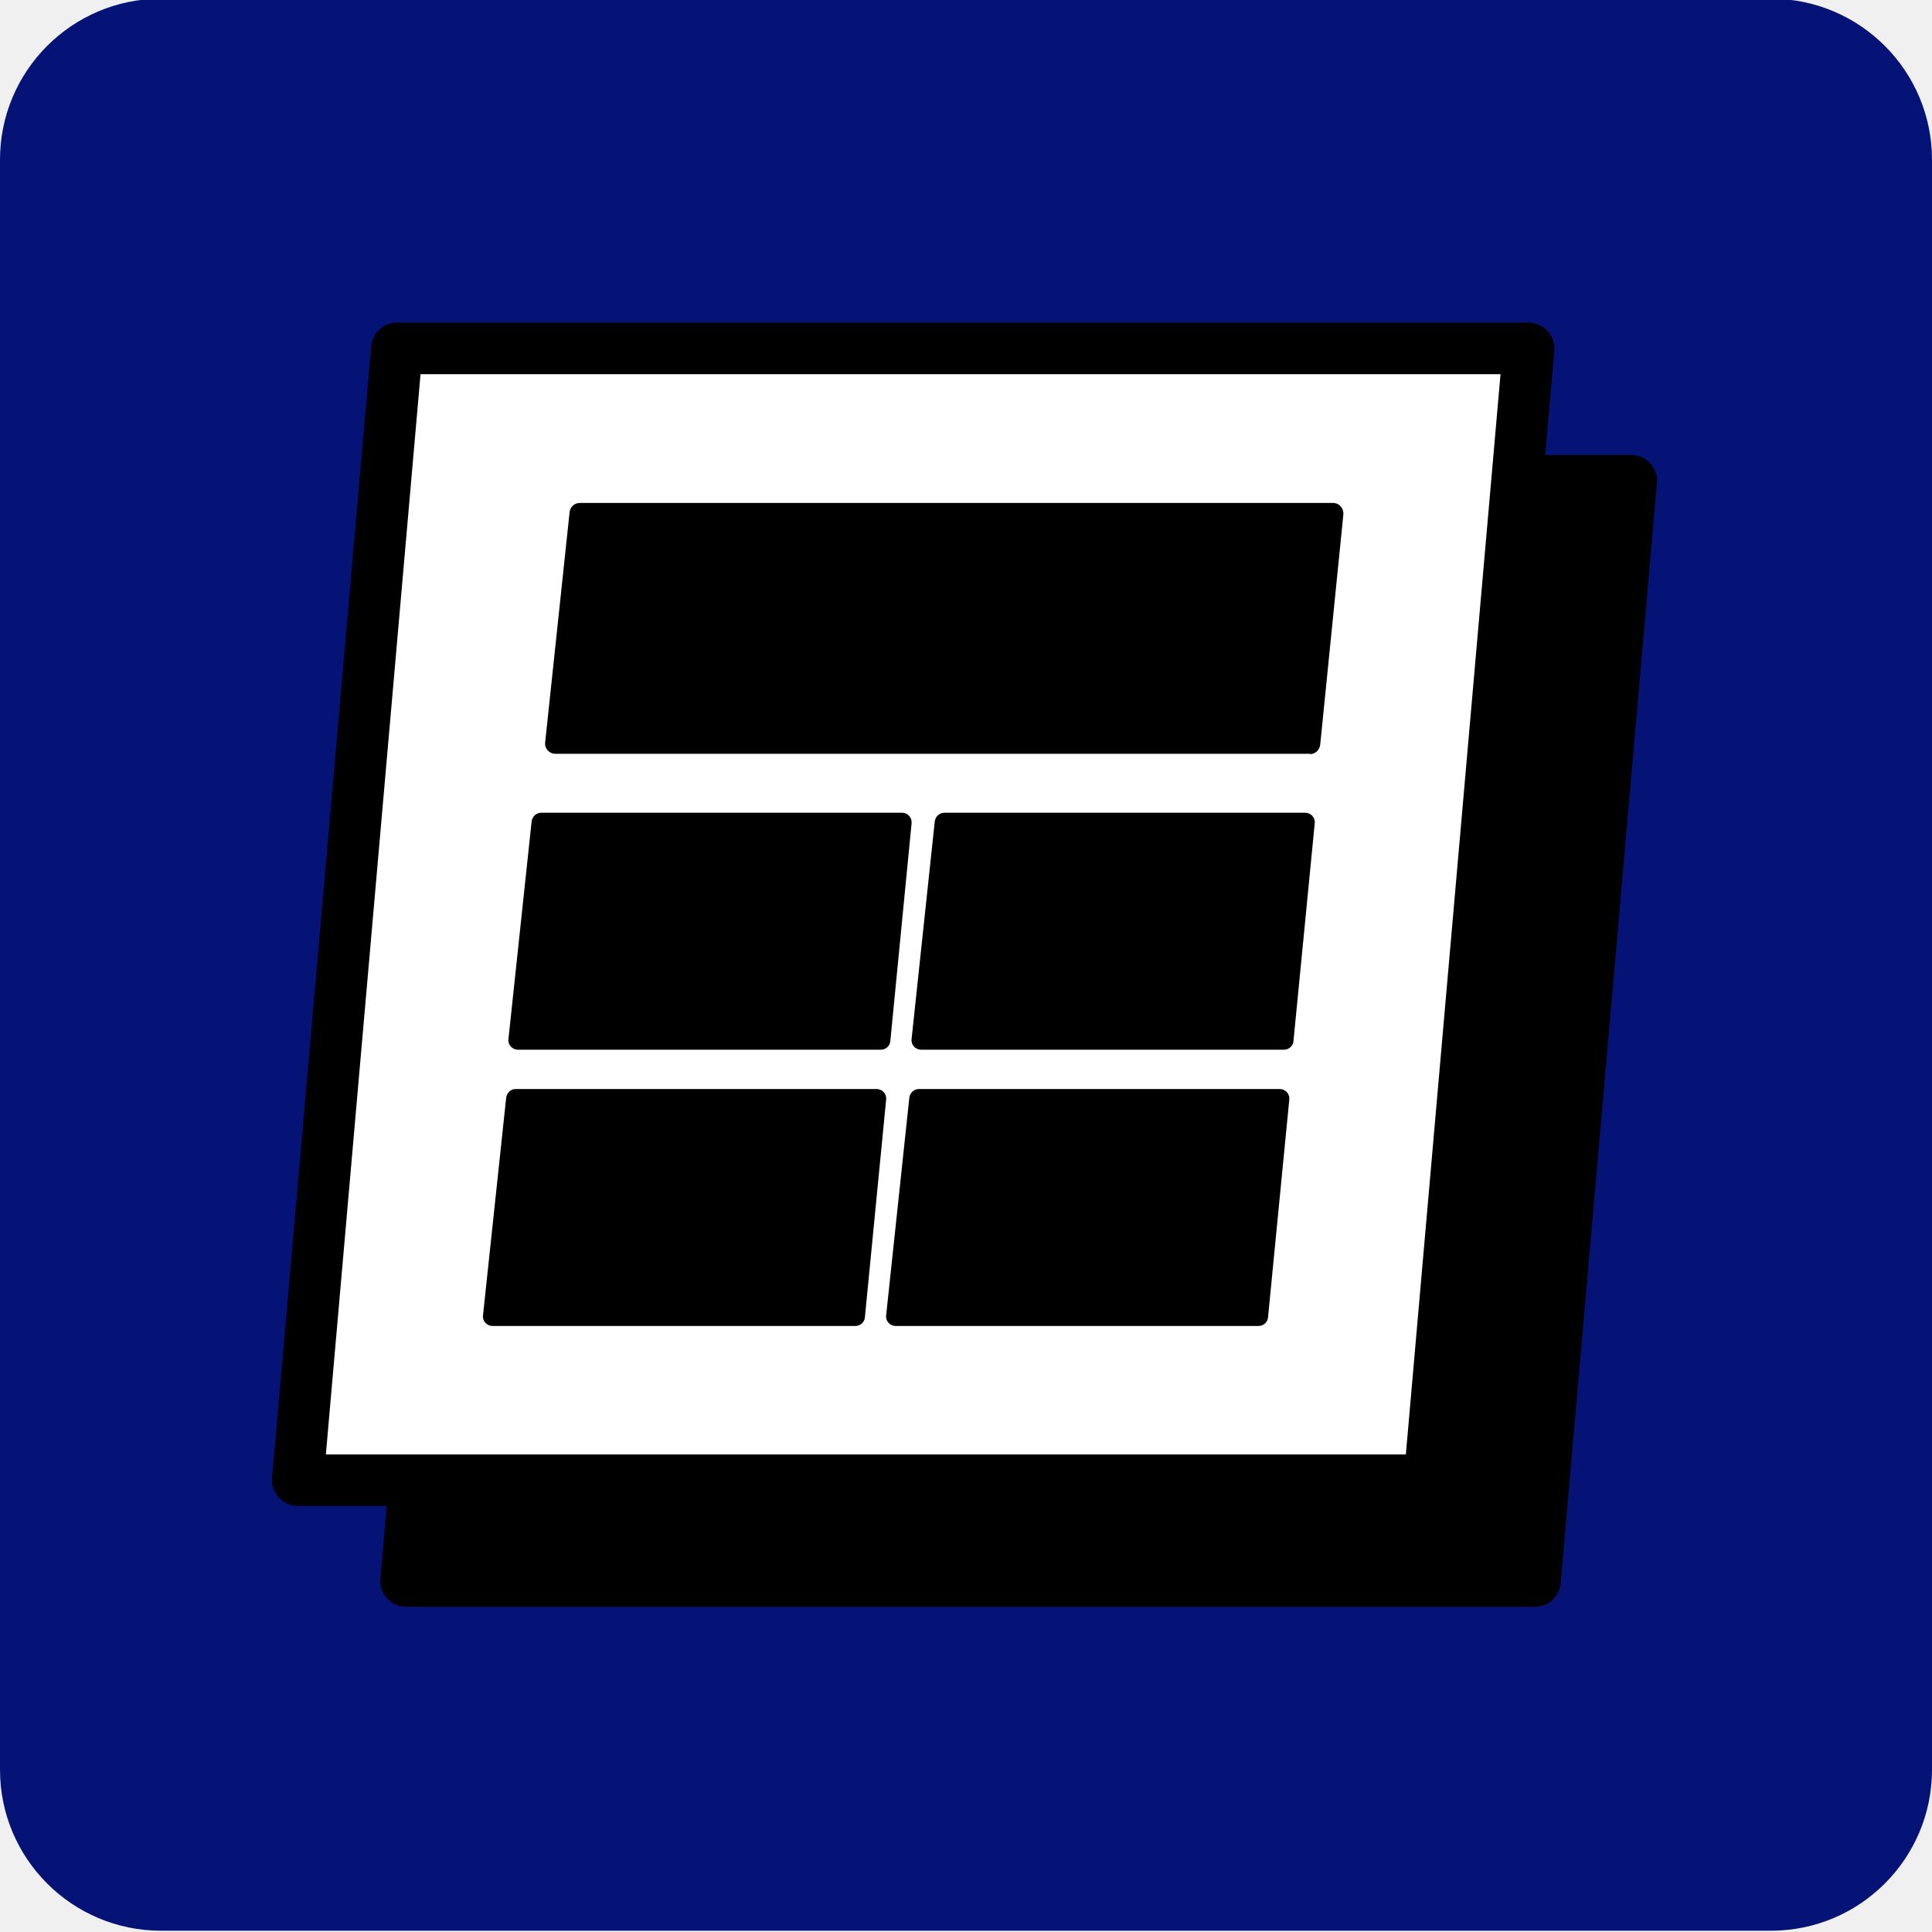
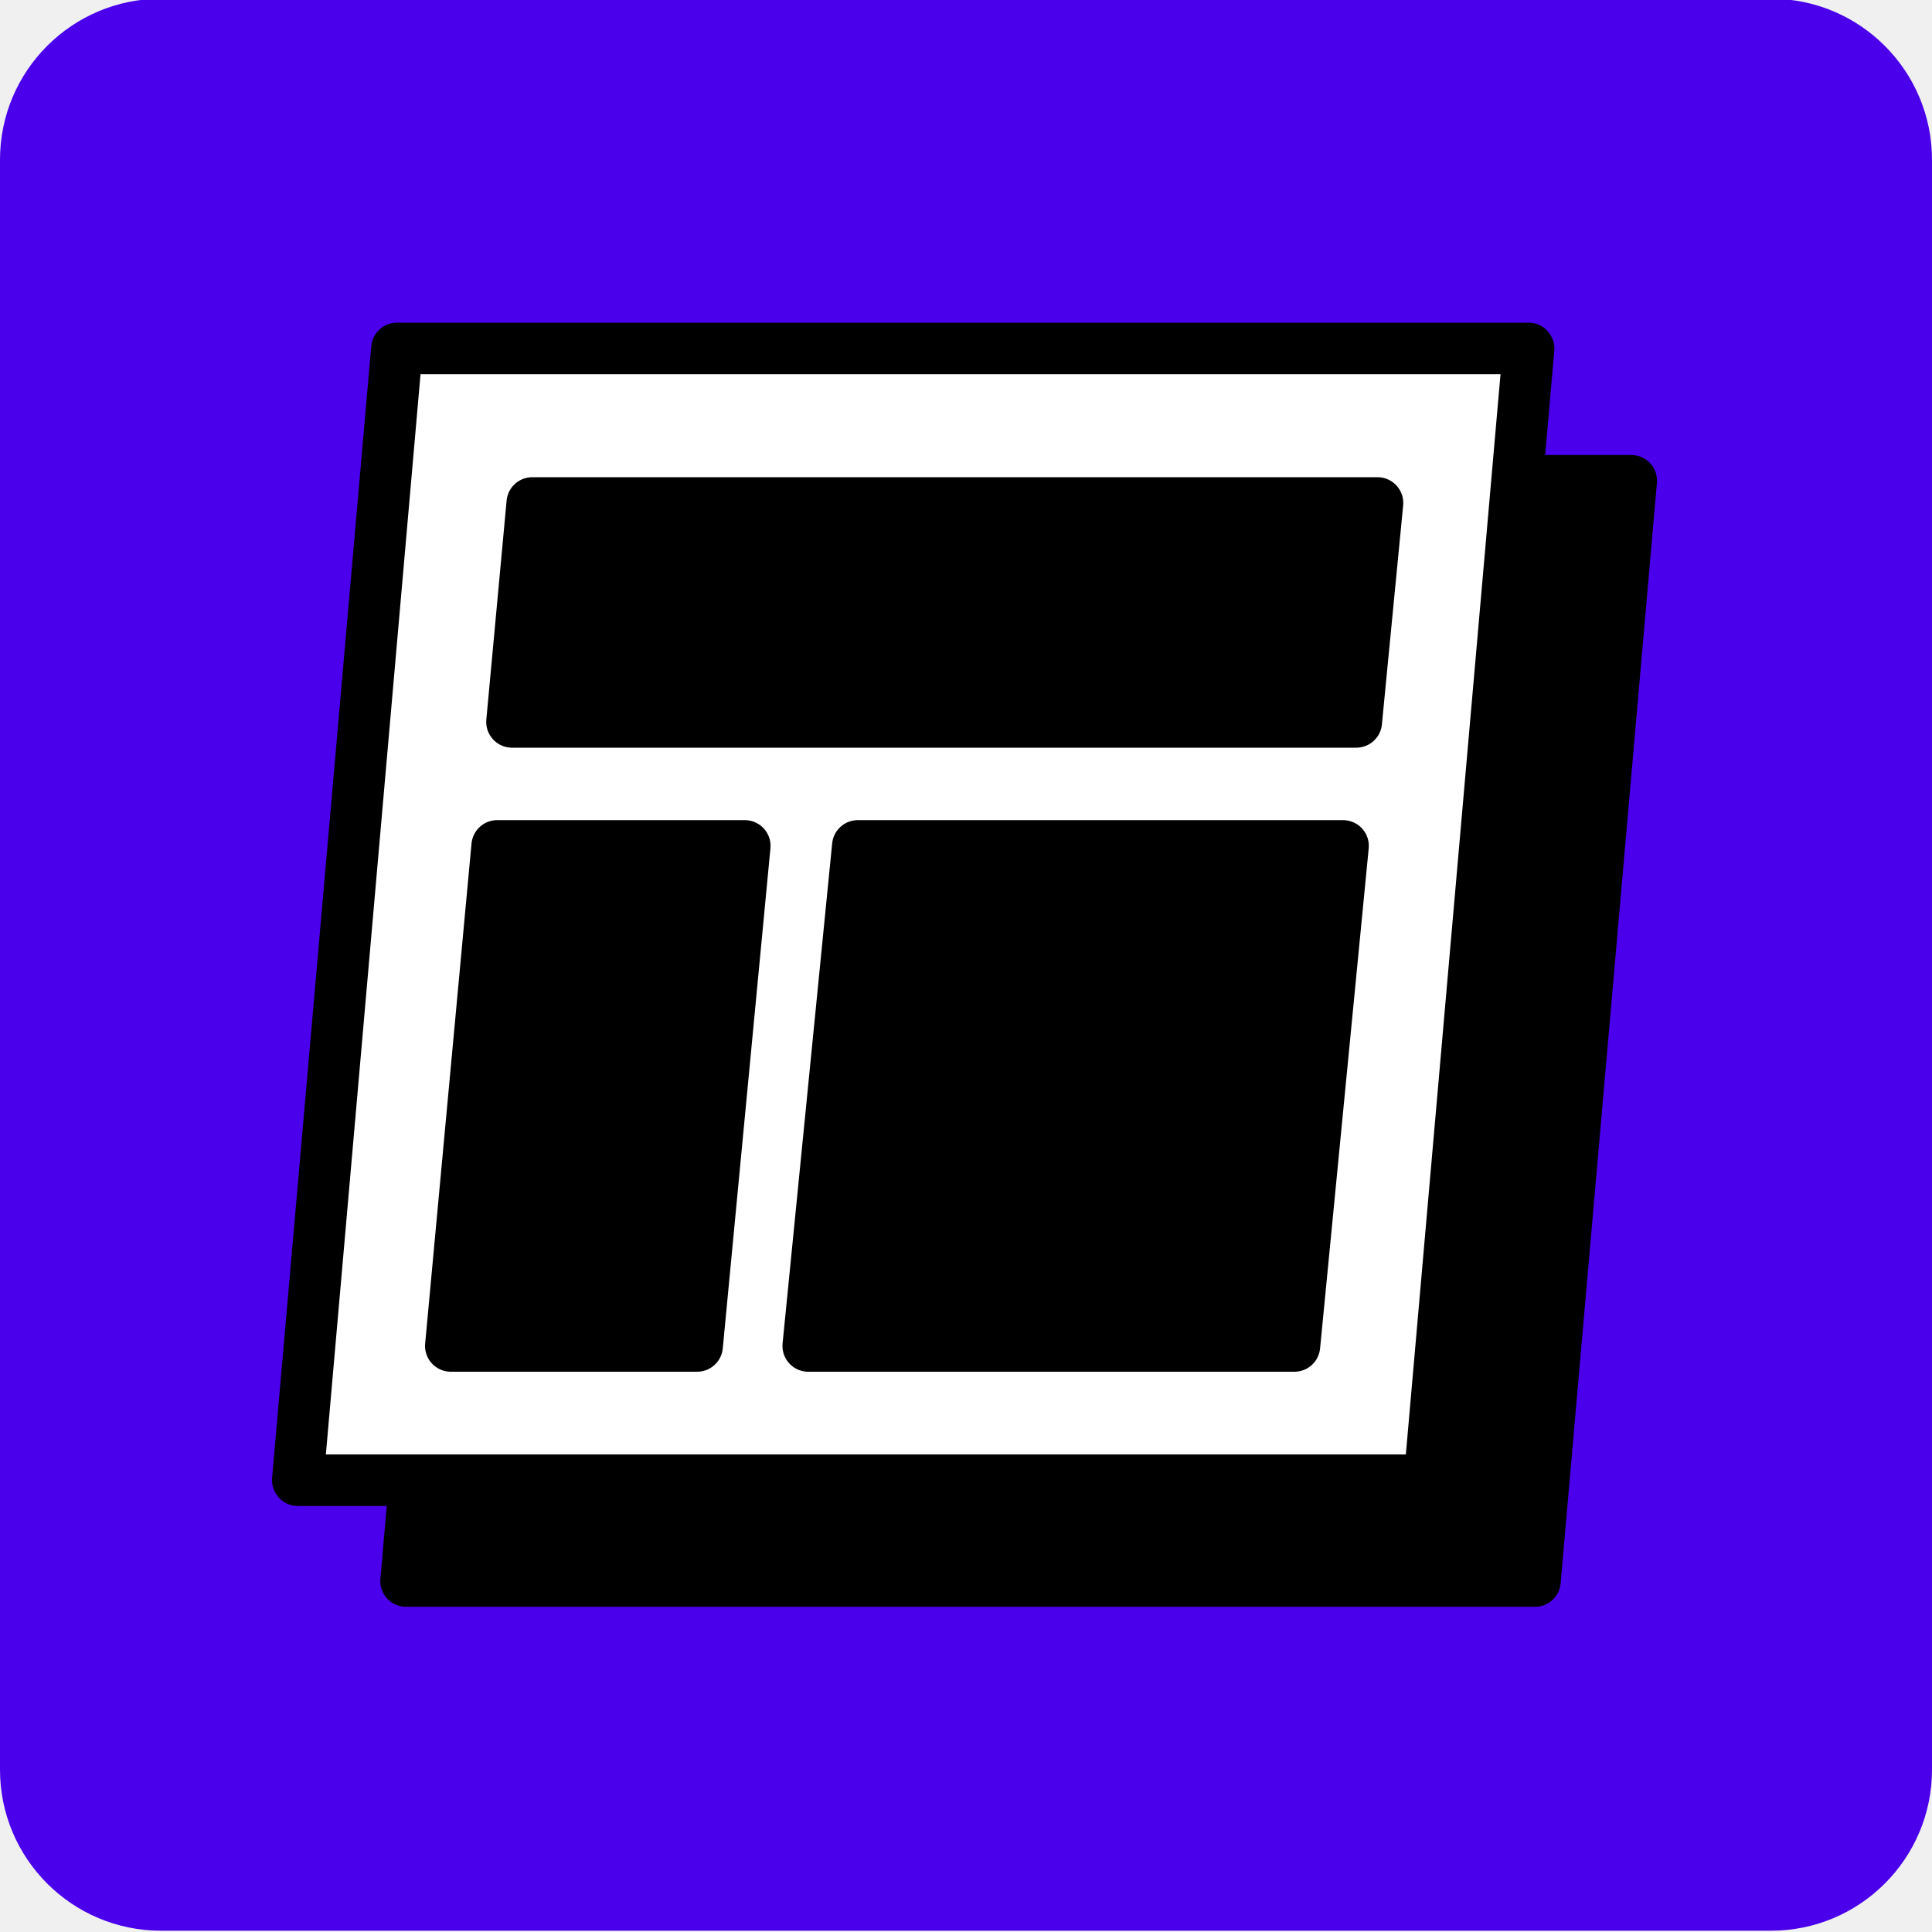
- <svg xmlns="http://www.w3.org/2000/svg" width="600" height="600" version="1.1" viewBox="0 0 600 600">
+ <svg xmlns="http://www.w3.org/2000/svg" id="Layer_1" data-name="Layer 1" width="600" height="600" version="1.1" viewBox="0 0 600 600">
  <defs>
    <style>
      .cls-1 {
-         fill: #051377;
+         fill: #4a00eb;
      }

      .cls-1, .cls-2, .cls-3 {
        stroke-width: 0px;
      }

      .cls-2, .cls-4 {
        fill: #000;
      }

      .cls-4 {
        stroke: #000;
        stroke-linejoin: round;
        stroke-width: 16px;
      }

      .cls-3 {
        fill: #fff;
      }
    </style>
  </defs>
-   <g id="Layer_1" data-name="Layer 1">
+   <g id="Layer_1-2" data-name="Layer 1">
    <path class="cls-1" d="M50-.4h500c27.6,0,50,22.4,50,50v500c0,27.6-22.4,50-50,50H50c-27.6,0-50-22.4-50-50V49.6C0,22,22.4-.4,50-.4Z" />
    <polygon class="cls-4" points="156 149.3 506.6 149.3 476.7 491 126.1 491 156 149.3" />
    <g>
      <polygon class="cls-3" points="123.3 108.2 474.7 108.2 444 459.7 92.5 459.7 123.3 108.2" />
-       <path class="cls-2" d="M444,467.7H92.5c-2.2,0-4.4-.9-5.9-2.6s-2.3-3.9-2.1-6.1l30.8-351.5c.4-4.1,3.8-7.3,8-7.3h351.4c2.2,0,4.4.9,5.9,2.6s2.3,3.9,2.1,6.1l-30.7,351.5c-.4,4.1-3.9,7.3-8,7.3ZM101.2,451.7h335.4l29.4-335.5H130.6l-29.4,335.5Z" />
+       <path class="cls-2" d="M444,467.7H92.5c-2.2,0-4.4-.9-5.9-2.6s-2.3-3.9-2.1-6.1l30.8-351.5c.4-4.1,3.8-7.3,8-7.3h351.4c2.2,0,4.4.9,5.9,2.6s2.3,3.9,2.1,6.1l-30.7,351.5c-.4,4.1-3.9,7.3-8,7.3h0ZM101.2,451.7h335.4l29.4-335.5H130.6s-29.4,335.5-29.4,335.5Z" />
    </g>
  </g>
-   <g id="Layer_2" data-name="Layer 2">
-     <path class="cls-2" d="M406.8,234.1h-234.3c-1.9,0-3.4-1.6-3.2-3.5l7.6-71.6c.2-1.6,1.5-2.8,3.2-2.8h233.9c1.9,0,3.3,1.6,3.2,3.5l-7.2,71.6c-.2,1.6-1.5,2.9-3.2,2.9Z" />
-     <path class="cls-2" d="M273.5,326h-112.6c-1.8,0-3.2-1.5-3-3.3l7.2-67.6c.2-1.5,1.4-2.7,3-2.7h112c1.8,0,3.2,1.5,3,3.3l-6.6,67.6c-.1,1.5-1.4,2.7-3,2.7Z" />
-     <path class="cls-2" d="M398.7,326h-112.6c-1.8,0-3.2-1.5-3-3.3l7.2-67.6c.2-1.5,1.4-2.7,3-2.7h112c1.8,0,3.2,1.5,3,3.3l-6.6,67.6c-.1,1.5-1.4,2.7-3,2.7Z" />
-     <path class="cls-2" d="M265.6,411.8h-112.6c-1.8,0-3.2-1.5-3-3.3l7.2-67.6c.2-1.5,1.4-2.7,3-2.7h112c1.8,0,3.2,1.5,3,3.3l-6.6,67.6c-.1,1.5-1.4,2.7-3,2.7Z" />
-     <path class="cls-2" d="M390.8,411.8h-112.6c-1.8,0-3.2-1.5-3-3.3l7.2-67.6c.2-1.5,1.4-2.7,3-2.7h112c1.8,0,3.2,1.5,3,3.3l-6.6,67.6c-.1,1.5-1.4,2.7-3,2.7Z" />
-   </g>
+   <polygon class="cls-4" points="165.3 156.2 427.8 156.2 421.2 224.2 159 224.2 165.3 156.2" />
+   <polygon class="cls-4" points="154.4 262.7 231.3 262.7 216.5 418 140 418 154.4 262.7" />
+   <polygon class="cls-4" points="266.4 262.7 417.1 262.7 402 418 251 418 266.4 262.7" />
</svg>
